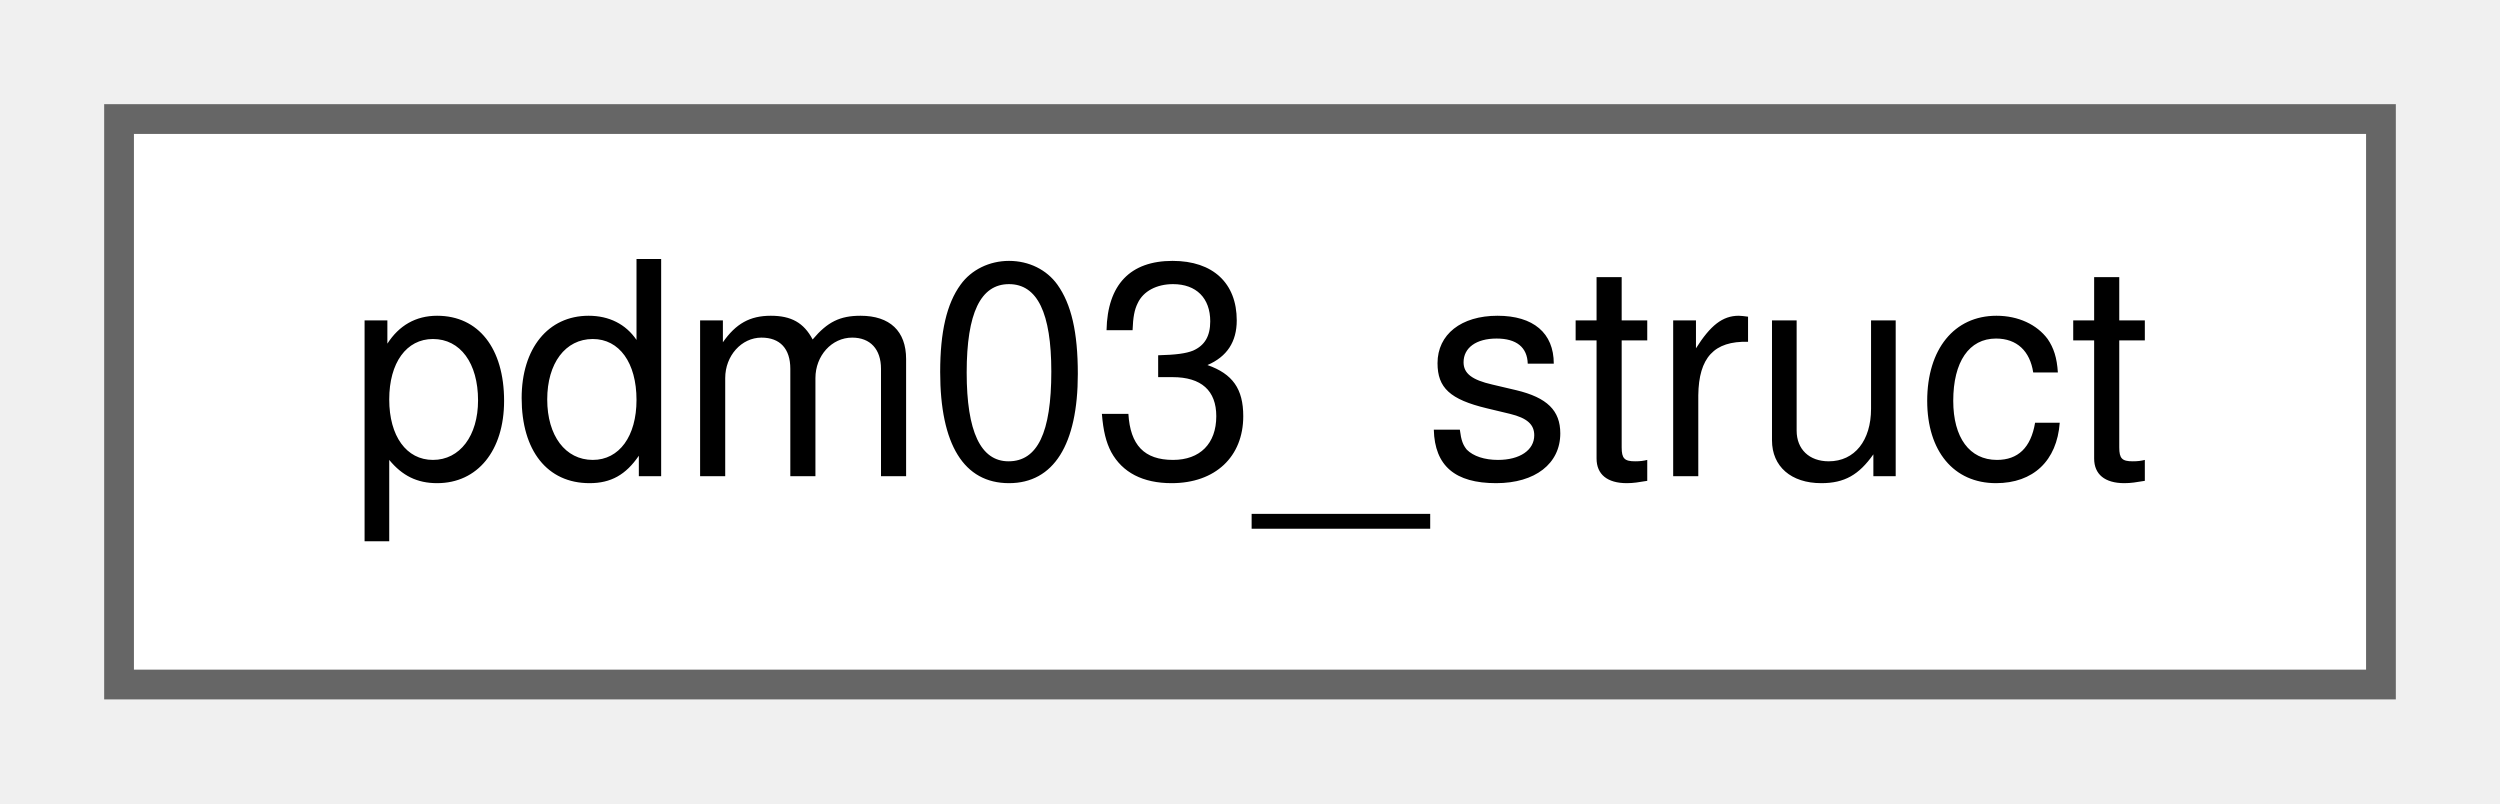
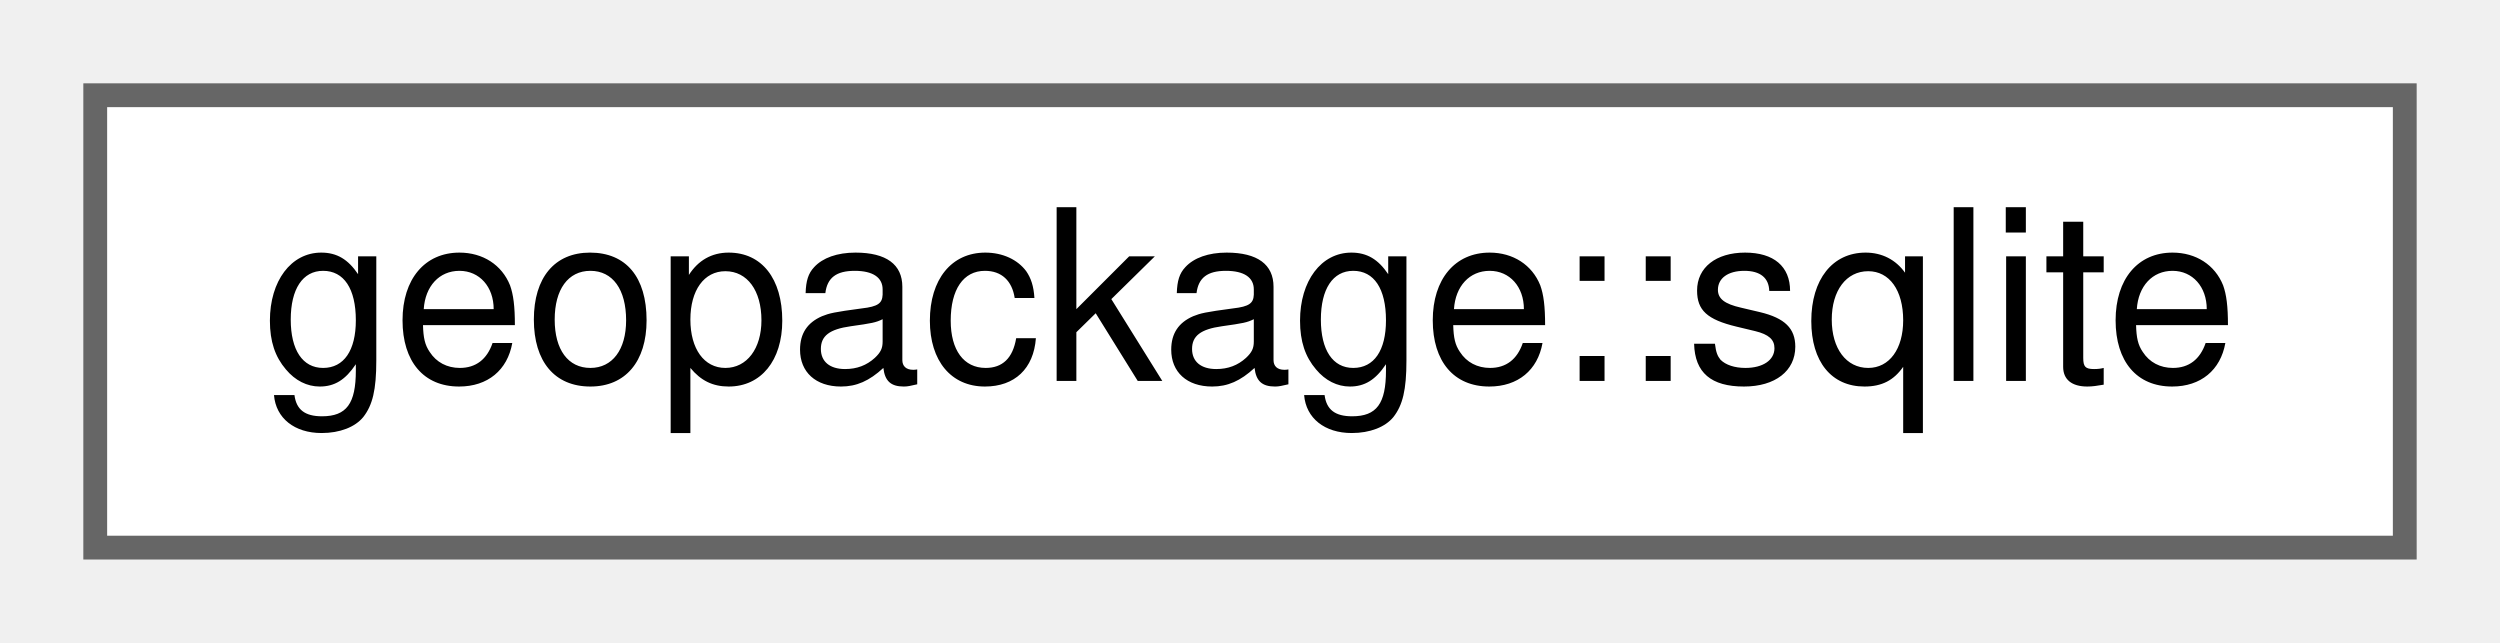
- <svg xmlns="http://www.w3.org/2000/svg" xmlns:xlink="http://www.w3.org/1999/xlink" width="84pt" height="27pt" viewBox="0.00 0.00 84.00 27.00">
+ <svg xmlns="http://www.w3.org/2000/svg" xmlns:xlink="http://www.w3.org/1999/xlink" width="105pt" height="27pt" viewBox="0.00 0.00 105.00 27.00">
  <g id="graph0" class="graph" transform="scale(1 1) rotate(0) translate(4 23)">
    <g id="node1" class="node">
      <g id="a_node1">
-         <a xlink:href="structpdm03__struct.html" target="_top" xlink:title=" ">
-           <polygon fill="white" stroke="#666666" points="76,-19 0,-19 0,0 76,0 76,-19" />
-           <text text-anchor="middle" x="38" y="-7" font-family="Helvetica,sans-Serif" font-size="10.00">pdm03_struct</text>
+         <a xlink:href="classgeopackage_1_1sqlite.html" target="_top" xlink:title="Wrapper around a SQLite3 database.">
+           <polygon fill="white" stroke="#666666" points="97,-19 0,-19 0,0 97,0 97,-19" />
+           <text text-anchor="middle" x="48.5" y="-7" font-family="Helvetica,sans-Serif" font-size="10.00">geopackage::sqlite</text>
        </a>
      </g>
    </g>
  </g>
</svg>
